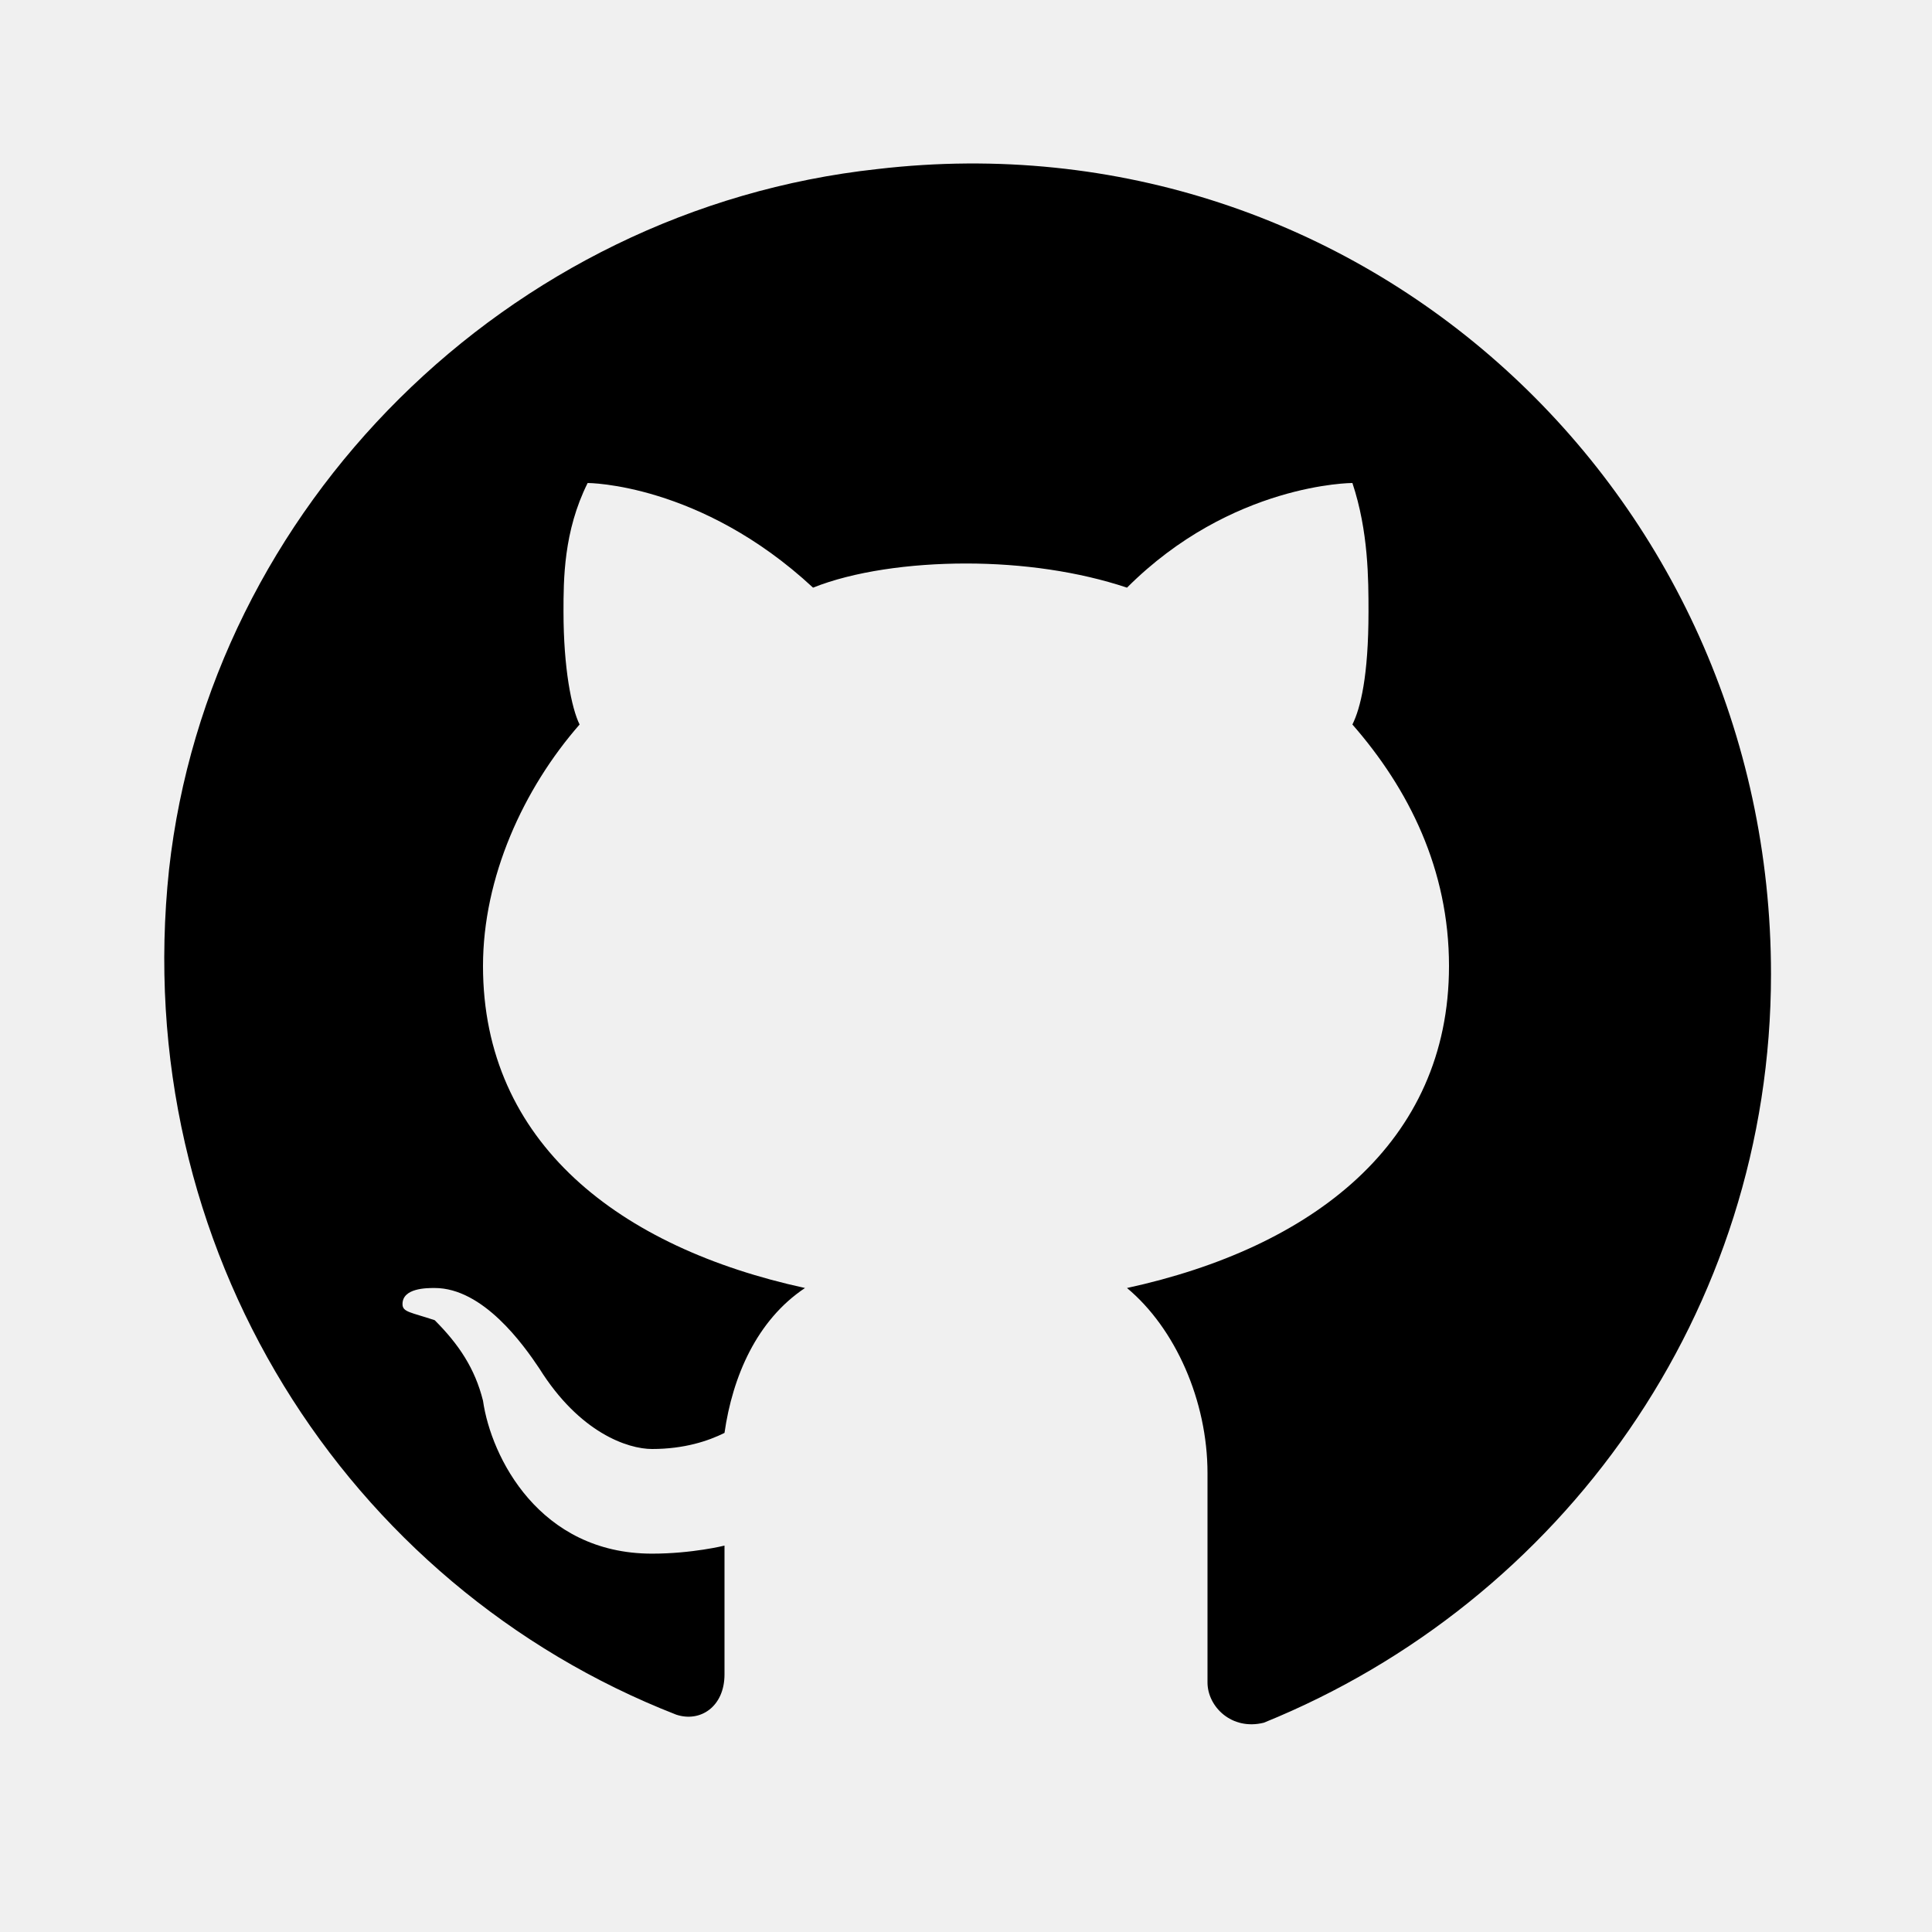
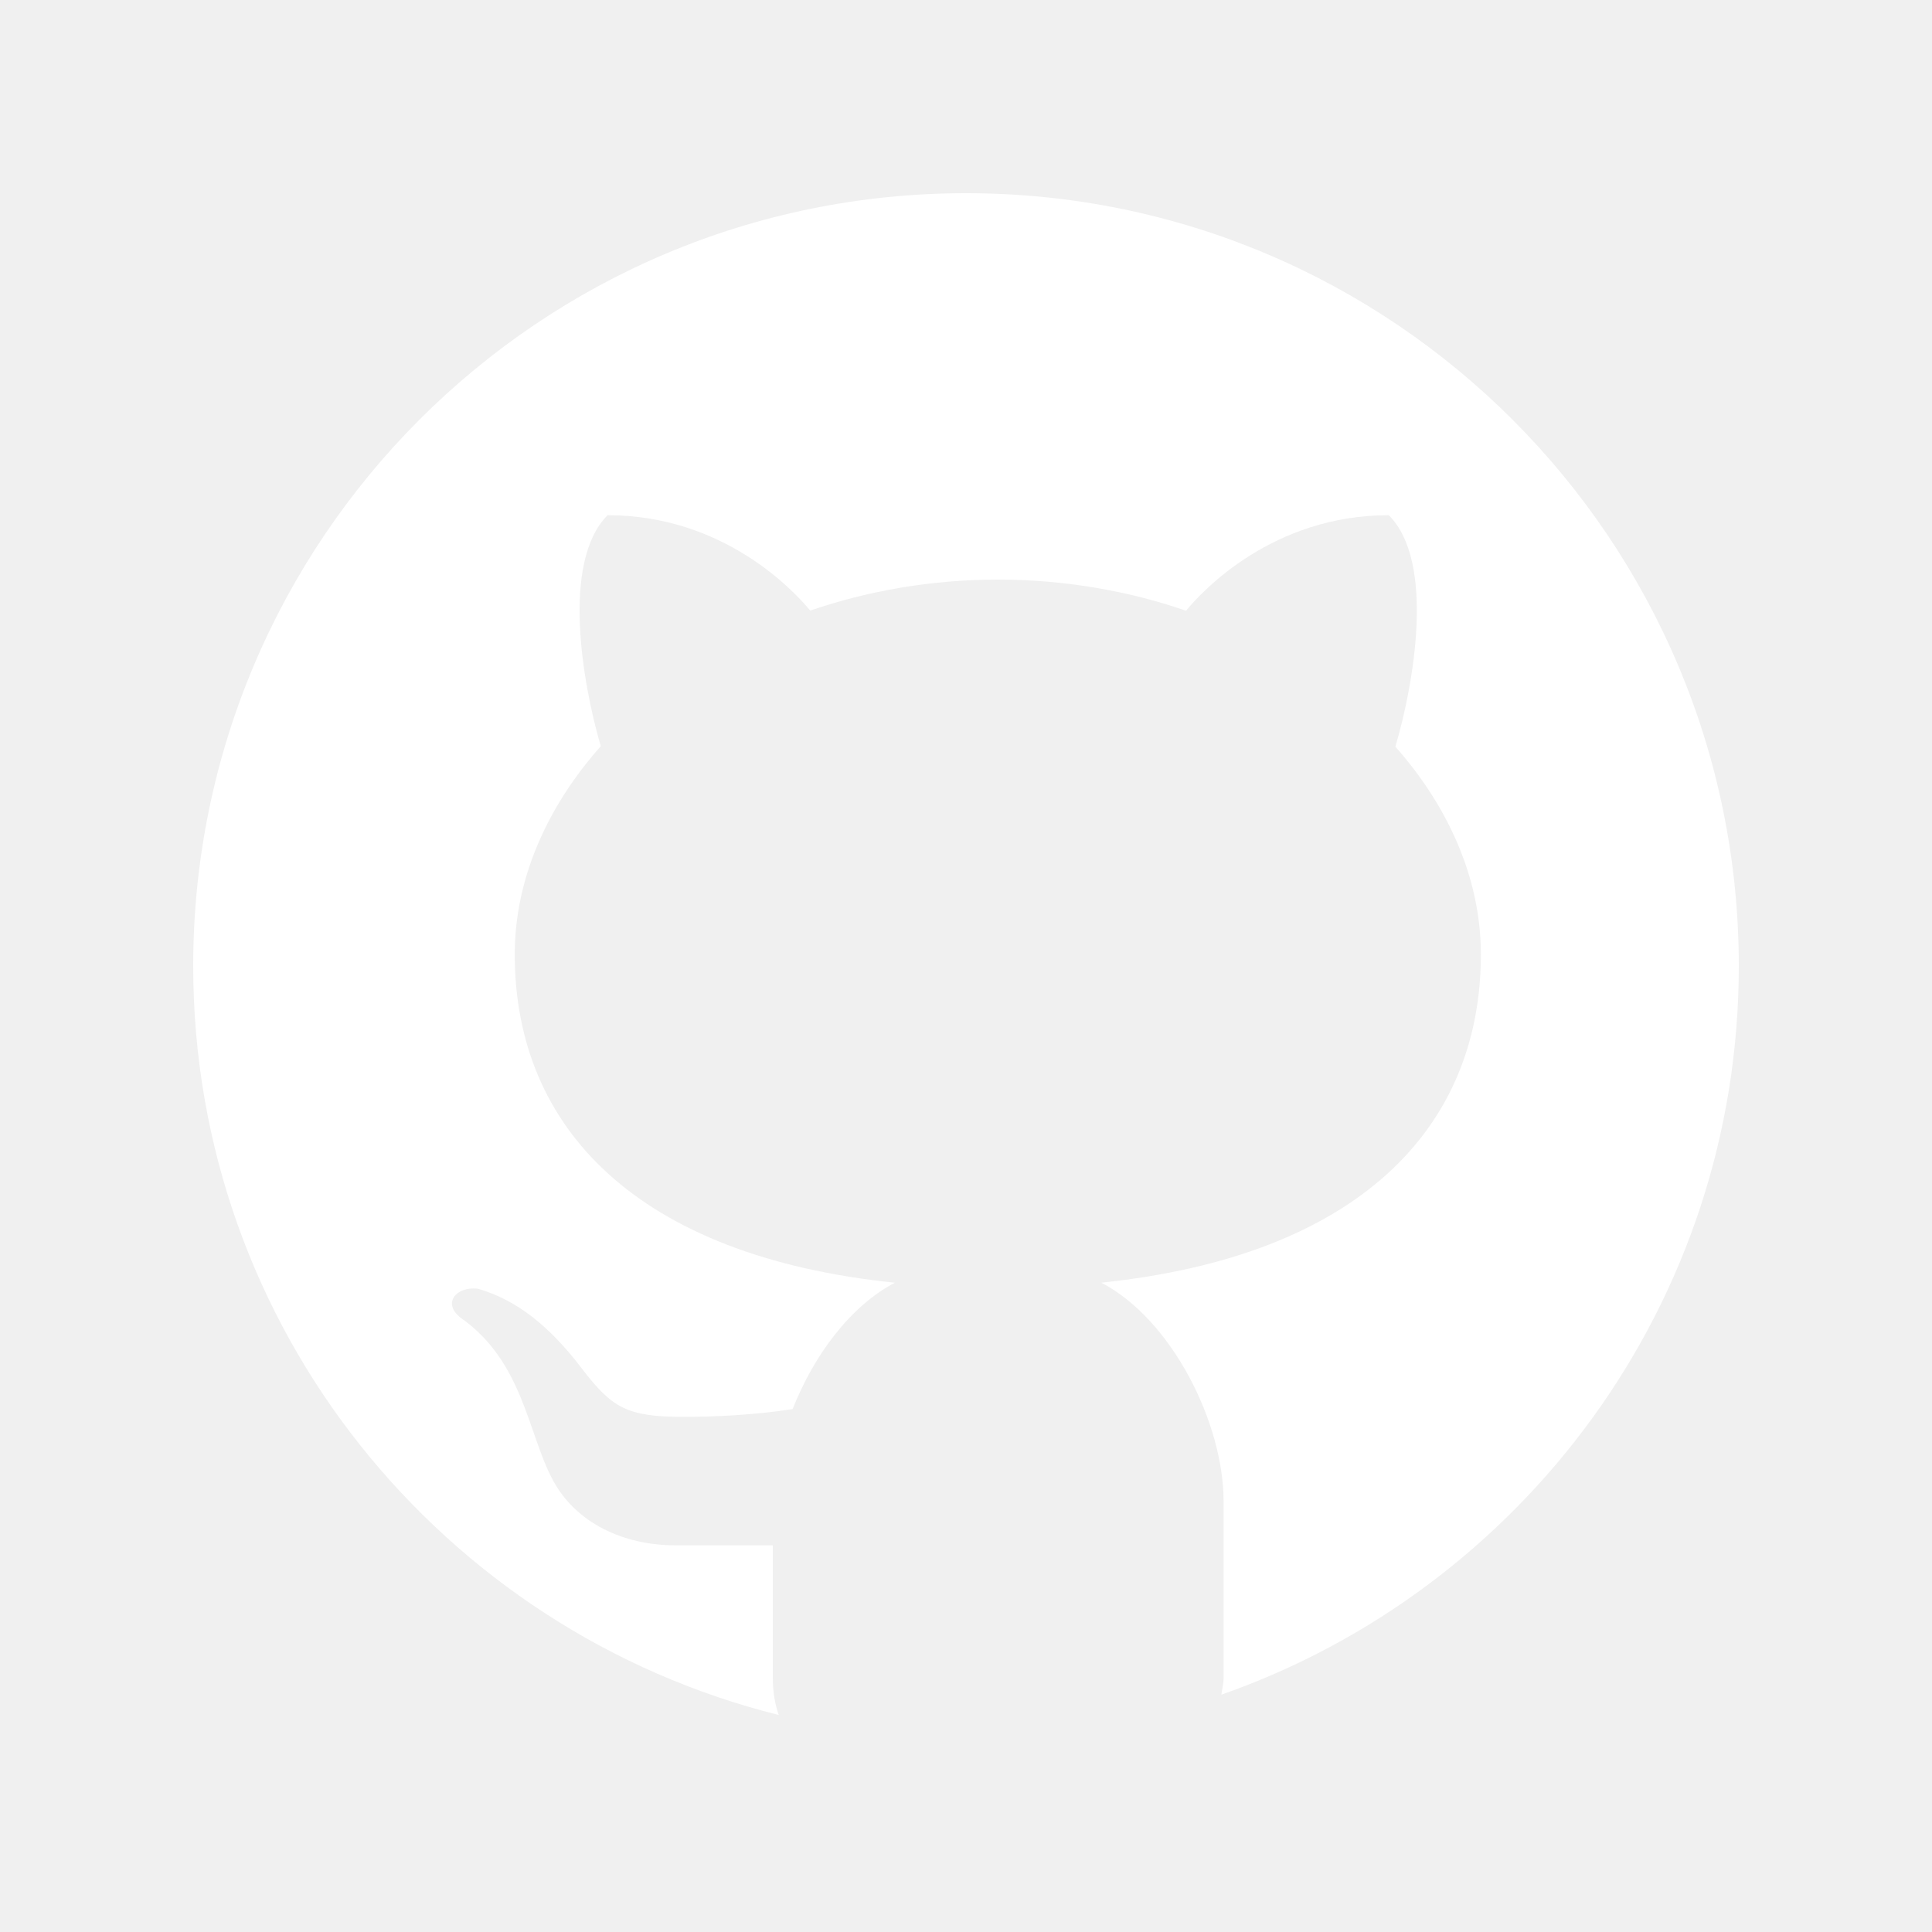
- <svg xmlns="http://www.w3.org/2000/svg" fill="#000000" viewBox="0 0 24 24" width="40px" height="40px">
-   <path d="M10.9,2.1c-4.6,0.5-8.3,4.2-8.8,8.7c-0.5,4.7,2.2,8.9,6.3,10.5C8.7,21.4,9,21.2,9,20.8v-1.6c0,0-0.4,0.1-0.9,0.1 c-1.4,0-2-1.2-2.1-1.9c-0.1-0.4-0.3-0.7-0.6-1C5.1,16.3,5,16.3,5,16.2C5,16,5.3,16,5.4,16c0.6,0,1.1,0.7,1.3,1c0.5,0.8,1.1,1,1.4,1 c0.4,0,0.7-0.1,0.9-0.2c0.1-0.7,0.4-1.4,1-1.8c-2.3-0.5-4-1.8-4-4c0-1.1,0.5-2.2,1.2-3C7.1,8.8,7,8.3,7,7.6C7,7.2,7,6.6,7.3,6 c0,0,1.4,0,2.8,1.3C10.6,7.1,11.3,7,12,7s1.4,0.1,2,0.3C15.3,6,16.8,6,16.8,6C17,6.6,17,7.2,17,7.6c0,0.8-0.1,1.2-0.2,1.4 c0.7,0.8,1.2,1.8,1.2,3c0,2.2-1.7,3.5-4,4c0.6,0.5,1,1.4,1,2.3v2.6c0,0.3,0.3,0.6,0.7,0.5c3.7-1.5,6.3-5.1,6.3-9.3 C22,6.1,16.9,1.4,10.9,2.1z" />
+ <svg xmlns="http://www.w3.org/2000/svg" fill="#FFFFFF" viewBox="0 0 30 30" width="30px" height="30px">
+   <path d="M15,3C8.373,3,3,8.373,3,15c0,5.623,3.872,10.328,9.092,11.63C12.036,26.468,12,26.28,12,26.047v-2.051 c-0.487,0-1.303,0-1.508,0c-0.821,0-1.551-0.353-1.905-1.009c-0.393-0.729-0.461-1.844-1.435-2.526 c-0.289-0.227-0.069-0.486,0.264-0.451c0.615,0.174,1.125,0.596,1.605,1.222c0.478,0.627,0.703,0.769,1.596,0.769 c0.433,0,1.081-0.025,1.691-0.121c0.328-0.833,0.895-1.6,1.588-1.962c-3.996-0.411-5.903-2.399-5.903-5.098 c0-1.162,0.495-2.286,1.336-3.233C9.053,10.647,8.706,8.73,9.435,8c1.798,0,2.885,1.166,3.146,1.481C13.477,9.174,14.461,9,15.495,9 c1.036,0,2.024,0.174,2.922,0.483C18.675,9.17,19.763,8,21.565,8c0.732,0.731,0.381,2.656,0.102,3.594 c0.836,0.945,1.328,2.066,1.328,3.226c0,2.697-1.904,4.684-5.894,5.097C18.199,20.49,19,22.1,19,23.313v2.734 c0,0.104-0.023,0.179-0.035,0.268C23.641,24.676,27,20.236,27,15C27,8.373,21.627,3,15,3z" />
</svg>
